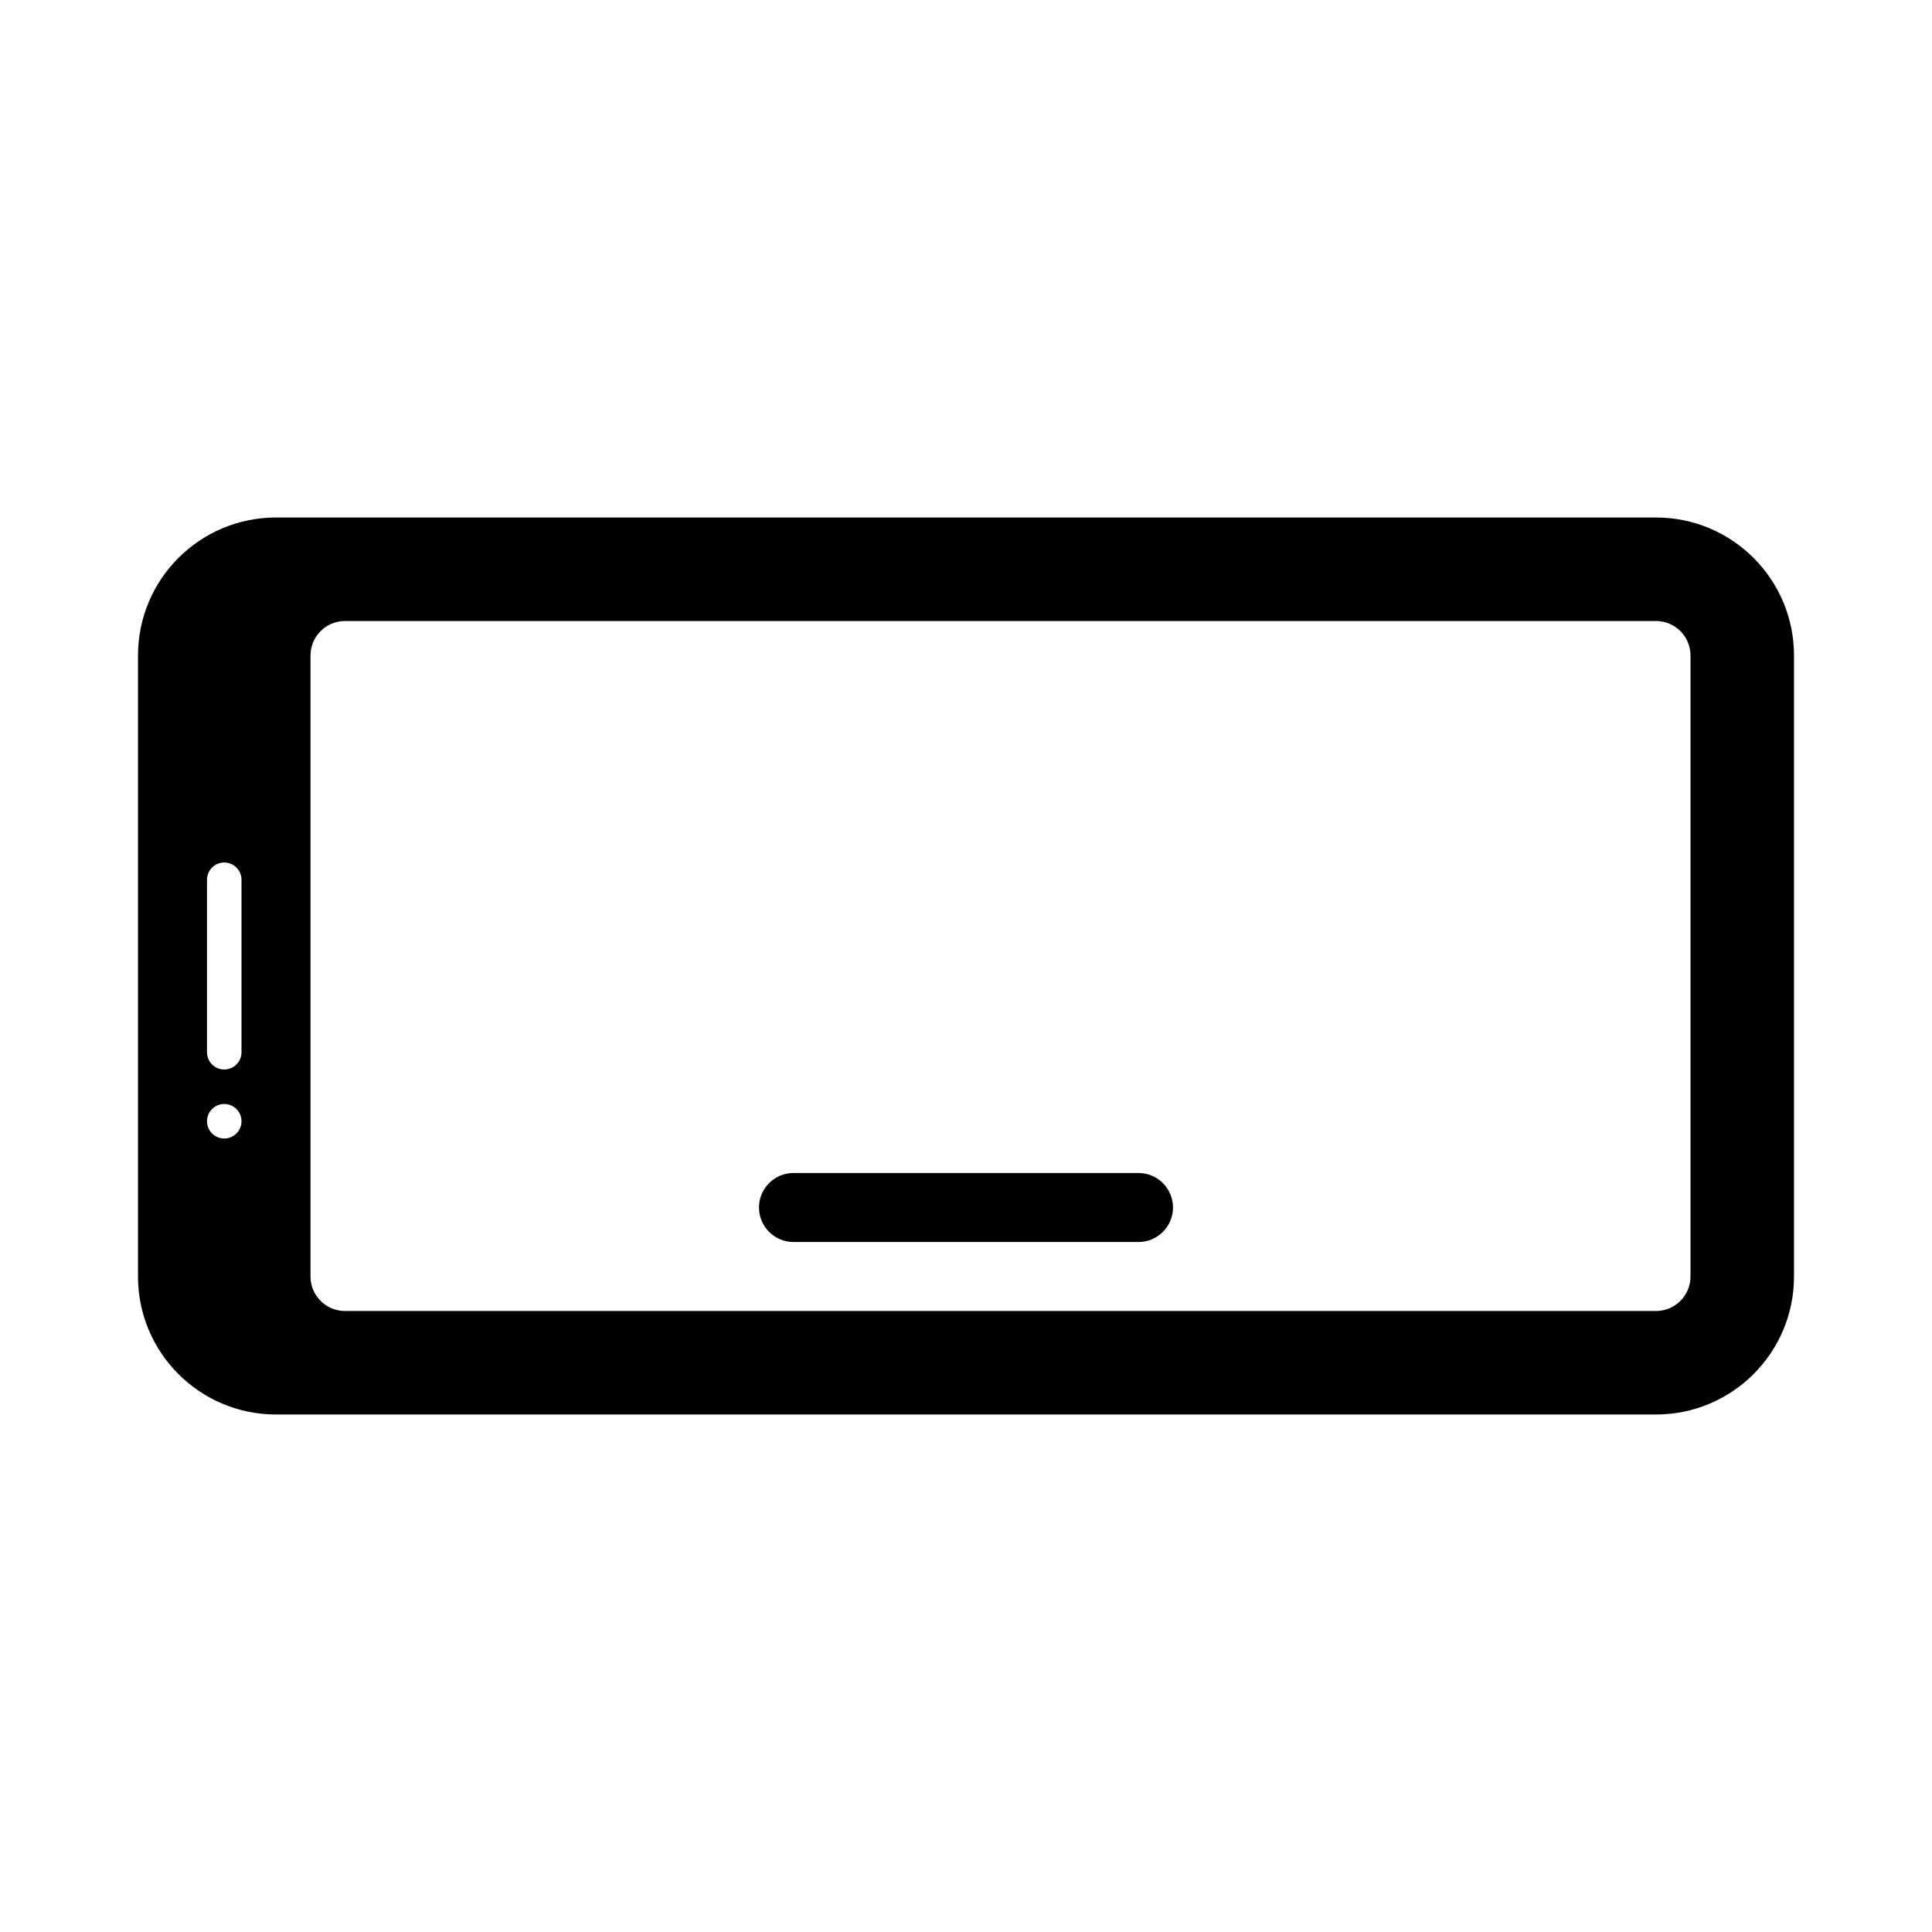
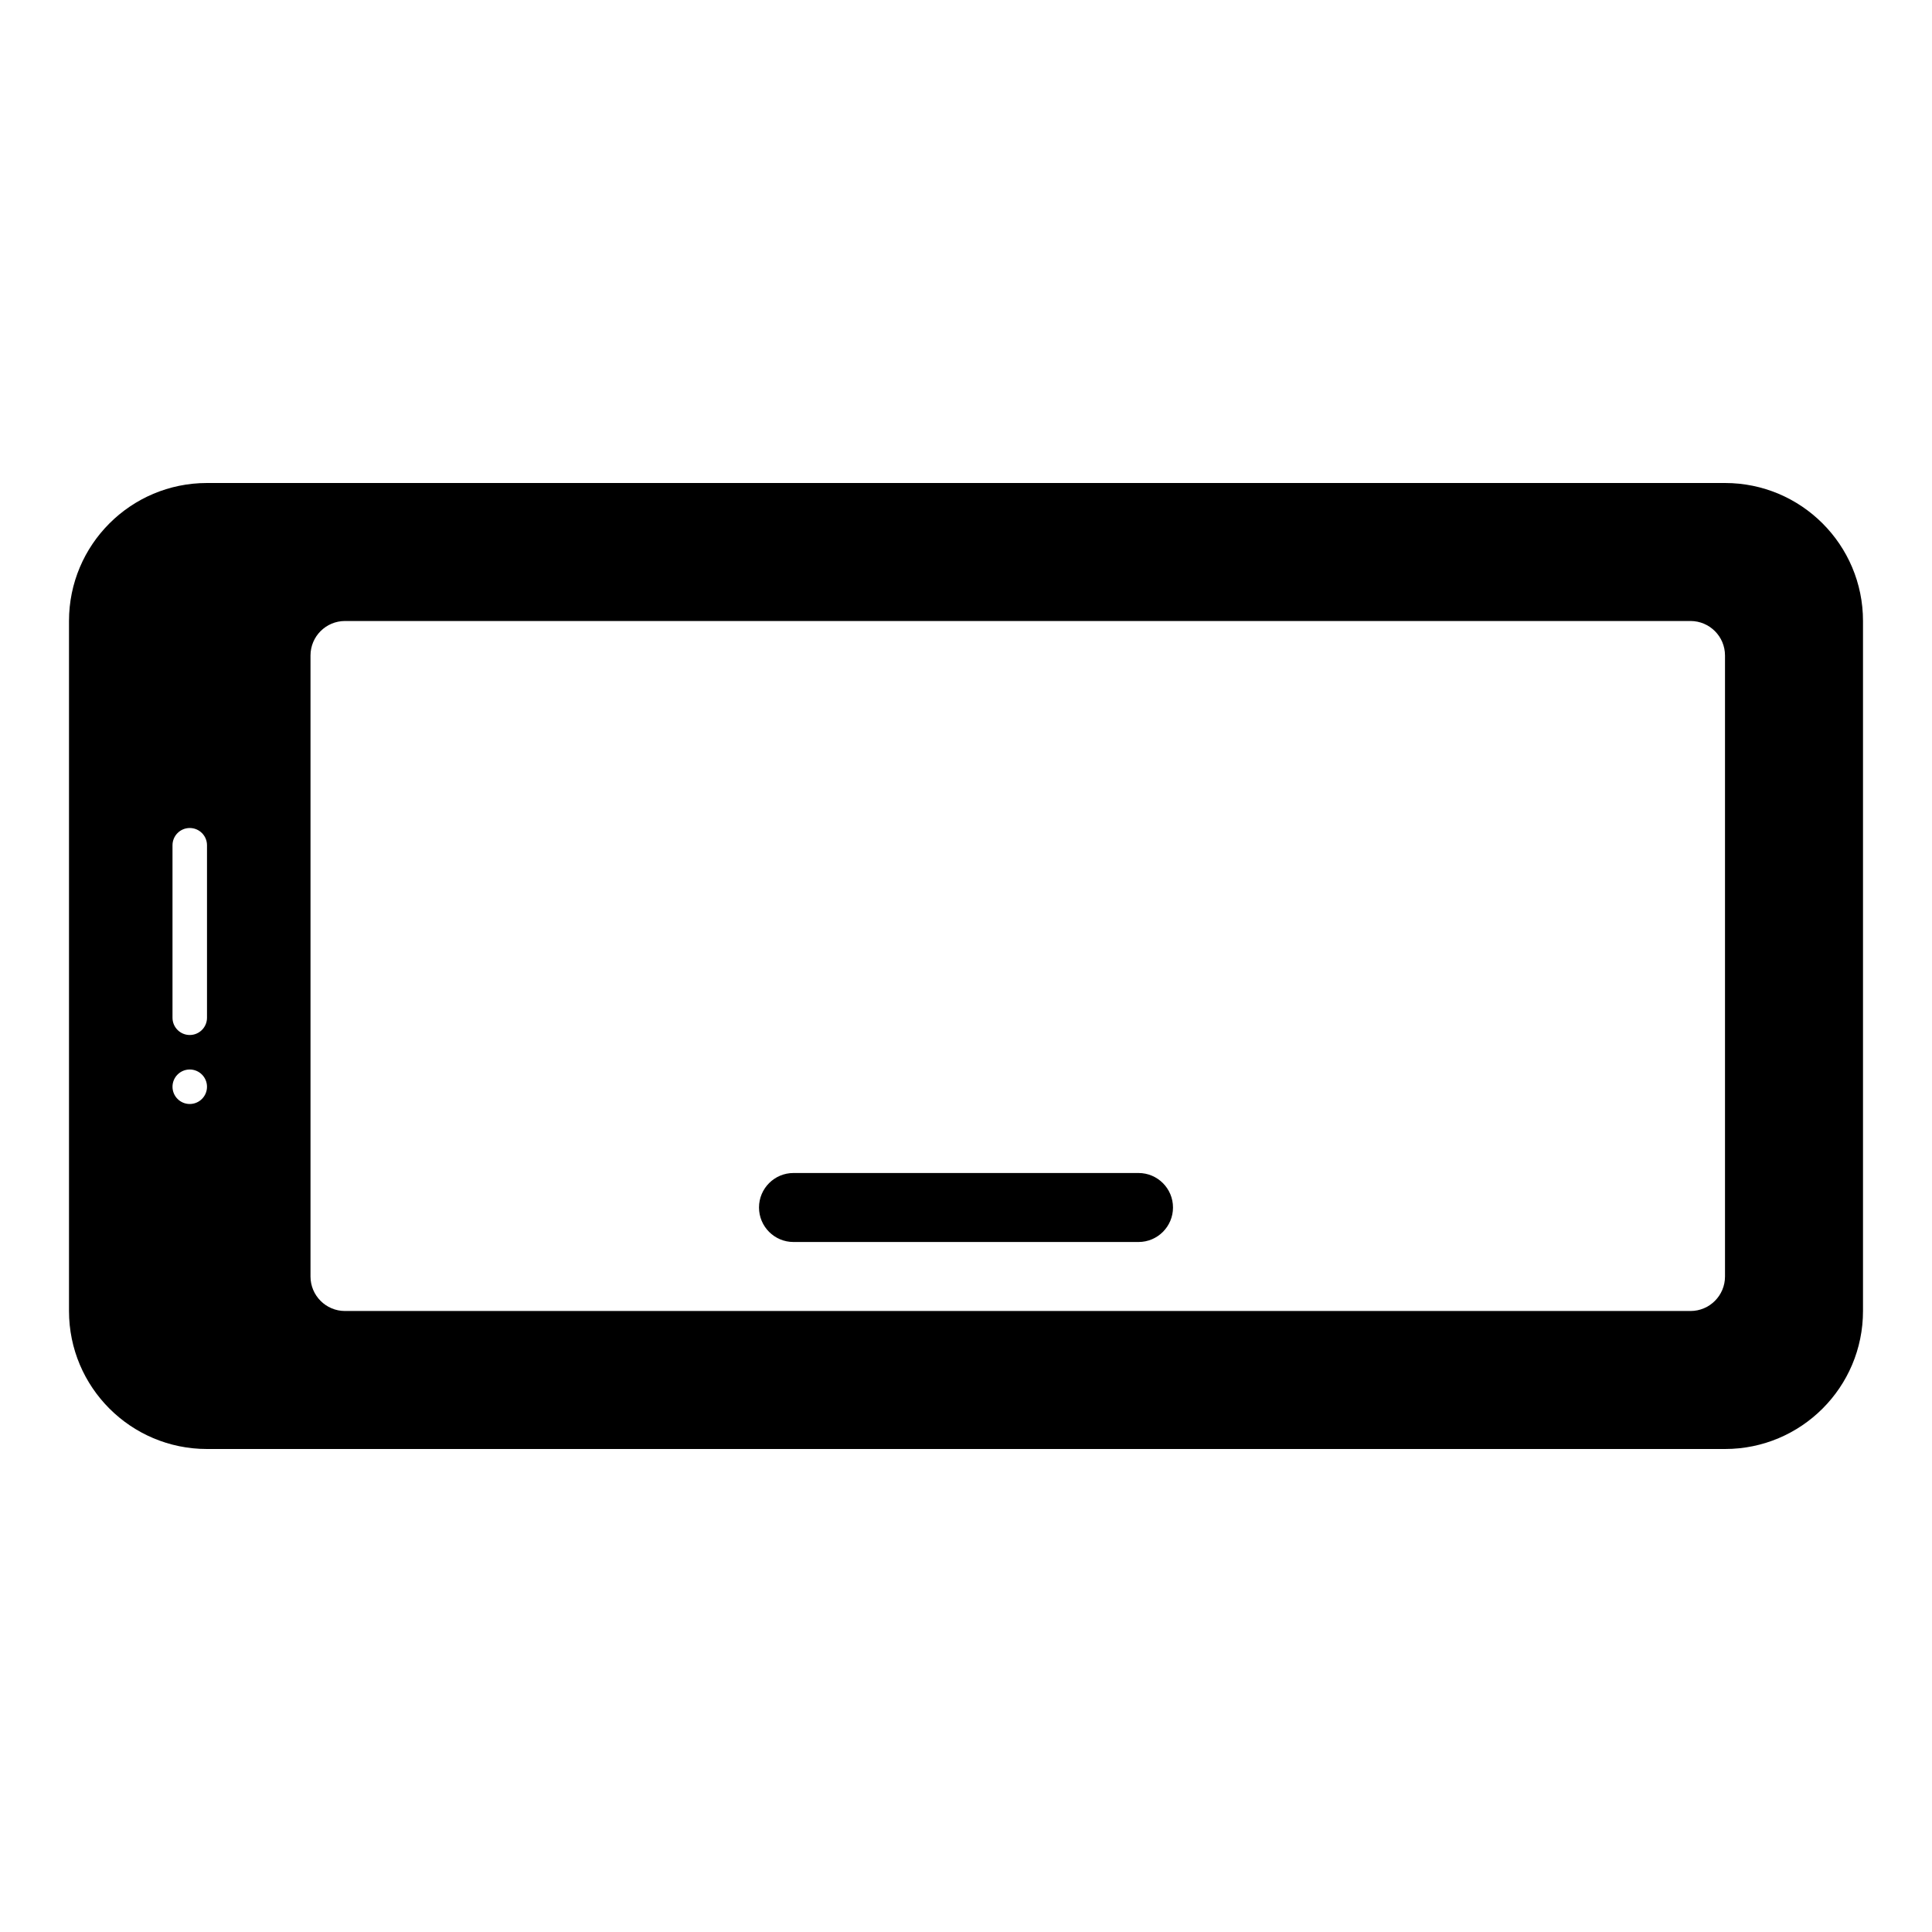
<svg xmlns="http://www.w3.org/2000/svg" width="56" height="56" viewBox="0 0 56 56">
-   <g fill-rule="evenodd" transform="translate(4 15)">
-     <path fill-rule="nonzero" d="M0,22 L1.10218212e-15,4 C1.23745287e-15,1.791 1.791,-3.55271368e-15 4,-3.55271368e-15 L44,-3.94430453e-31 C46.209,-3.94430453e-31 48,1.791 48,4 L48,22 C48,24.209 46.209,26 44,26 L4,26 C1.791,26 -1.3527075e-16,24.209 0,22 Z M44,23 C44.552,23 45,22.552 45,22 L45,4 C45,3.448 44.552,3 44,3 L6,3 C5.448,3 5,3.448 5,4 L5,22 C5,22.552 5.448,23 6,23 L44,23 Z M2,15.5 C2,15.776 2.224,16 2.5,16 C2.776,16 3,15.776 3,15.5 L3,10.5 C3,10.224 2.776,10 2.5,10 C2.224,10 2,10.224 2,10.5 L2,15.5 Z M3,17.5 C3,17.224 2.776,17 2.5,17 C2.224,17 2,17.224 2,17.5 C2,17.776 2.224,18 2.5,18 C2.776,18 3,17.776 3,17.5 Z" />
-     <path d="M29,21 L19,21 C18.448,21 18,20.552 18,20 C18,19.448 18.448,19 19,19 L29,19 C29.552,19 30,19.448 30,20 C30,20.552 29.552,21 29,21 Z" />
+   <g fill-rule="evenodd" transform="translate(2 14)">
+     <path fill-rule="nonzero" d="M8,24 L47,24 C47.552,24 48,23.552 48,23 L48,5 C48,4.448 47.552,4 47,4 L8,4 C7.448,4 7,4.448 7,5 L7,23 C7,23.552 7.448,24 8,24 Z M2.4492936e-16,24 L1.46957616e-15,4 C1.19903466e-15,1.791 1.791,0 4,0 L48,3.55271368e-15 C50.209,3.55271368e-15 52,1.791 52,4 L52,24 C52,26.209 50.209,28 48,28 L4,28 C1.791,28 5.1547086e-16,26.209 2.4492936e-16,24 Z M3,15.5 C3,15.776 3.224,16 3.5,16 C3.776,16 4,15.776 4,15.5 L4,10.5 C4,10.224 3.776,10 3.5,10 C3.224,10 3,10.224 3,10.5 L3,15.5 Z M4,17.5 C4,17.224 3.776,17 3.5,17 C3.224,17 3,17.224 3,17.5 C3,17.776 3.224,18 3.5,18 C3.776,18 4,17.776 4,17.5 Z" />
+     <path d="M21,20 L31,20 C31.552,20 32,20.448 32,21 C32,21.552 31.552,22 31,22 L21,22 C20.448,22 20,21.552 20,21 C20,20.448 20.448,20 21,20 Z" />
  </g>
</svg>
